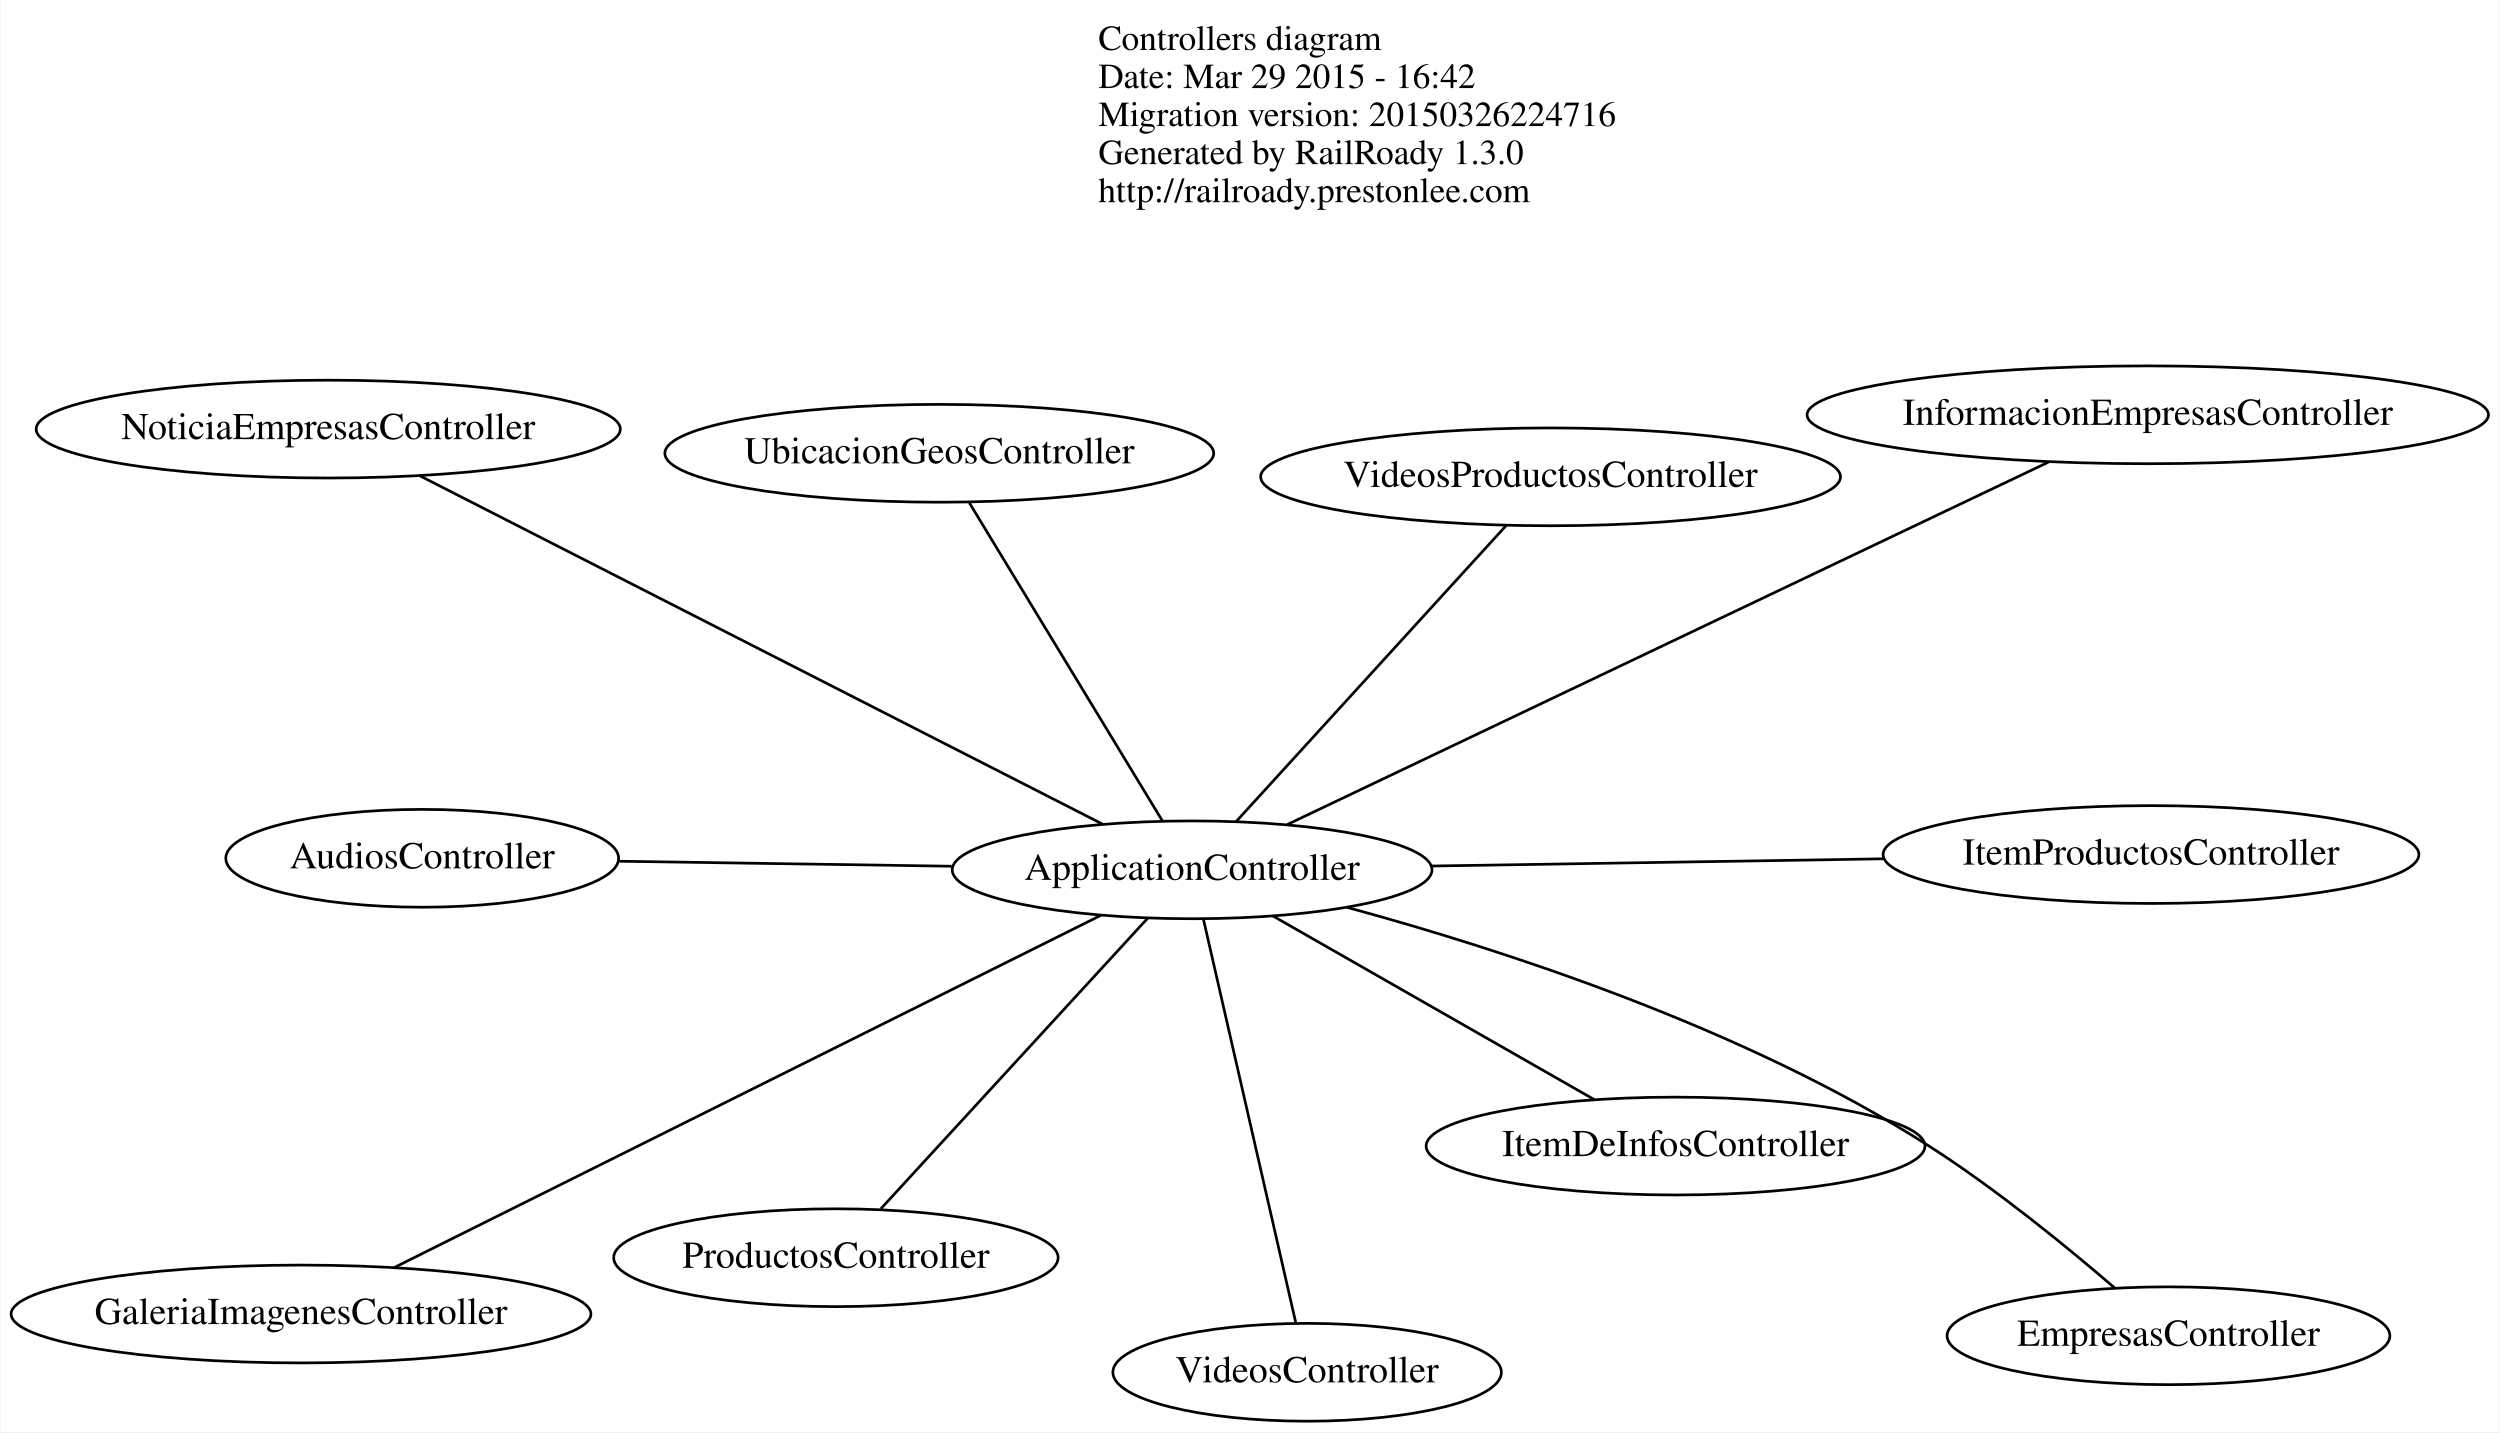
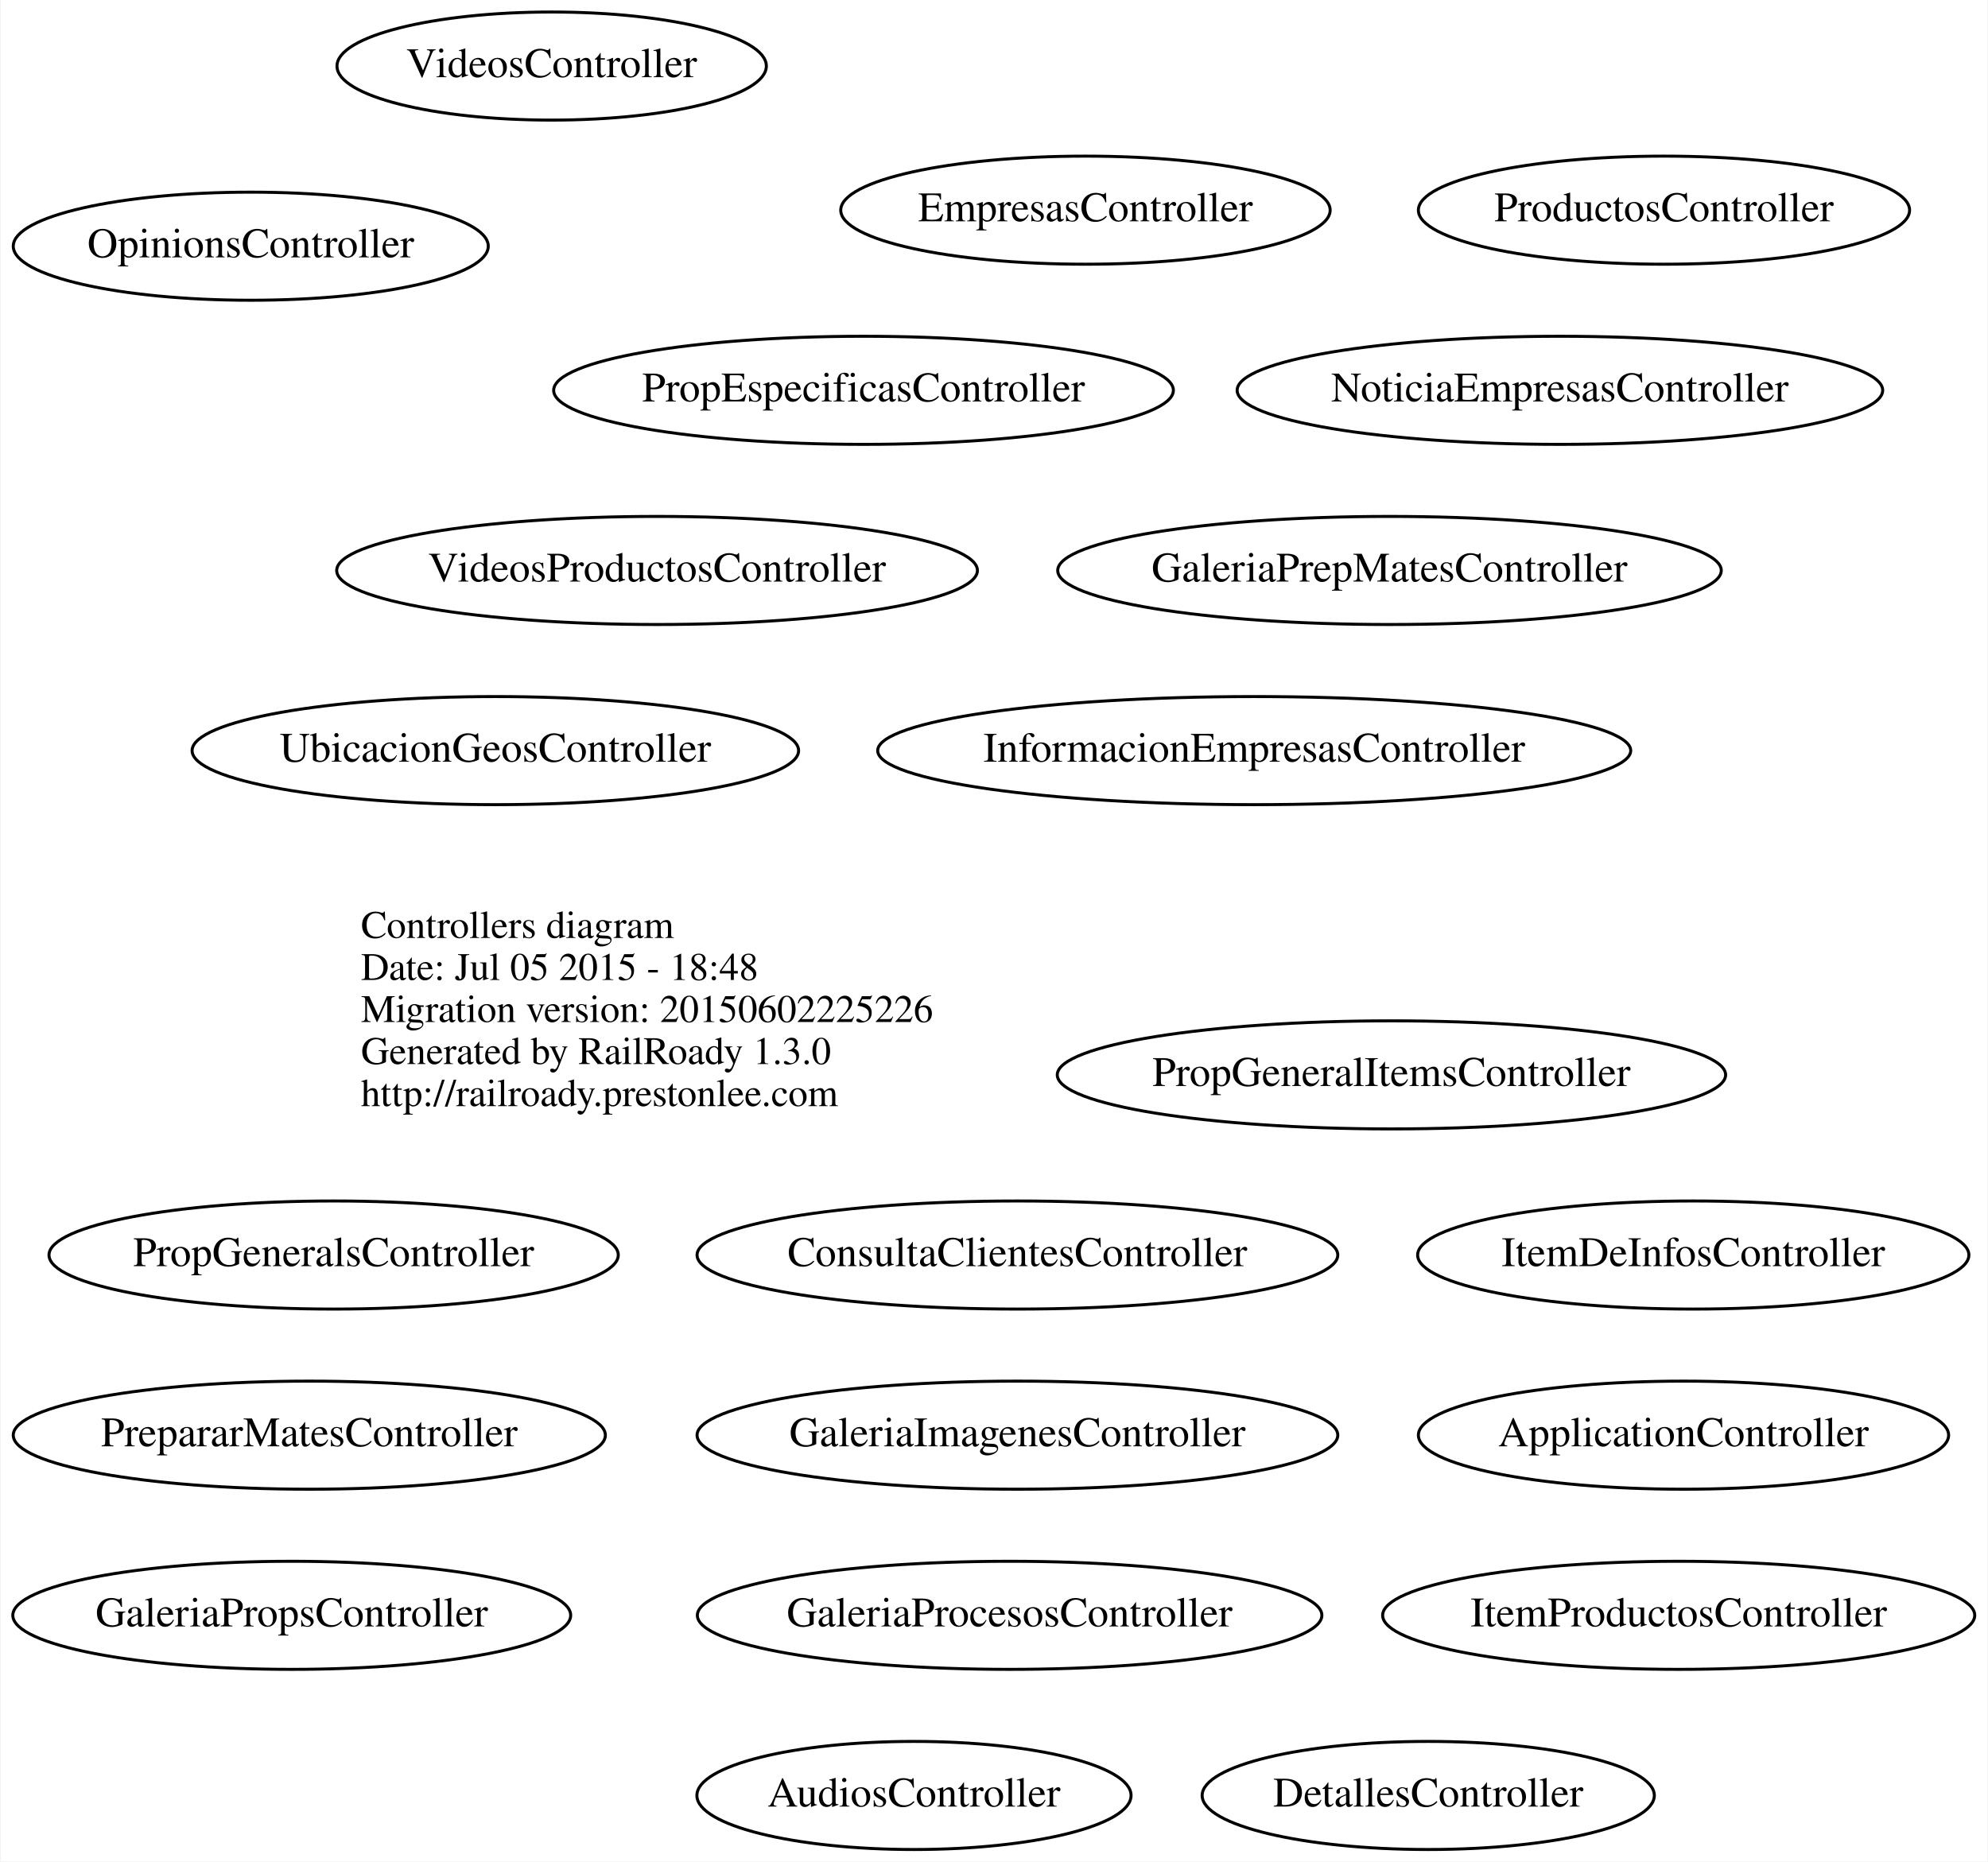
- <svg xmlns="http://www.w3.org/2000/svg" width="920pt" height="527pt" viewBox="0.00 0.00 919.64 527.00">
-   <g id="graph0" class="graph" transform="scale(1 1) rotate(0) translate(4 523)">
-     <polygon fill="white" stroke="none" points="-4,4 -4,-523 915.641,-523 915.641,4 -4,4" />
+ <svg xmlns="http://www.w3.org/2000/svg" width="662pt" height="620pt" viewBox="0.00 0.00 661.58 620.00">
+   <g id="graph0" class="graph" transform="scale(1 1) rotate(0) translate(4 616)">
+     <polygon fill="white" stroke="none" points="-4,4 -4,-616 657.582,-616 657.582,4 -4,4" />
    <g id="node1" class="node">
-       <text text-anchor="start" x="400" y="-504.6" font-family="Times,serif" font-size="13.00">Controllers diagram</text>
-       <text text-anchor="start" x="400" y="-490.6" font-family="Times,serif" font-size="13.00">Date: Mar 29 2015 - 16:42</text>
-       <text text-anchor="start" x="400" y="-476.6" font-family="Times,serif" font-size="13.00">Migration version: 20150326224716</text>
-       <text text-anchor="start" x="400" y="-462.6" font-family="Times,serif" font-size="13.00">Generated by RailRoady 1.3.0</text>
-       <text text-anchor="start" x="400" y="-448.6" font-family="Times,serif" font-size="13.00">http://railroady.prestonlee.com</text>
+       <text text-anchor="start" x="116" y="-303.6" font-family="Times,serif" font-size="13.00">Controllers diagram</text>
+       <text text-anchor="start" x="116" y="-289.6" font-family="Times,serif" font-size="13.00">Date: Jul 05 2015 - 18:48</text>
+       <text text-anchor="start" x="116" y="-275.6" font-family="Times,serif" font-size="13.00">Migration version: 20150602225226</text>
+       <text text-anchor="start" x="116" y="-261.6" font-family="Times,serif" font-size="13.00">Generated by RailRoady 1.3.0</text>
+       <text text-anchor="start" x="116" y="-247.6" font-family="Times,serif" font-size="13.00">http://railroady.prestonlee.com</text>
    </g>
    <g id="node2" class="node">
-       <ellipse fill="none" stroke="black" cx="151.192" cy="-207.145" rx="72.287" ry="18" />
-       <text text-anchor="middle" x="151.192" y="-203.445" font-family="Times,serif" font-size="14.00">AudiosController</text>
+       <ellipse fill="none" stroke="black" cx="300.144" cy="-18" rx="72.287" ry="18" />
+       <text text-anchor="middle" x="300.144" y="-14.3" font-family="Times,serif" font-size="14.00">AudiosController</text>
    </g>
    <g id="node3" class="node">
-       <ellipse fill="none" stroke="black" cx="787.385" cy="-208.527" rx="98.583" ry="18" />
-       <text text-anchor="middle" x="787.385" y="-204.827" font-family="Times,serif" font-size="14.00">ItemProductosController</text>
+       <ellipse fill="none" stroke="black" cx="106.892" cy="-198" rx="94.783" ry="18" />
+       <text text-anchor="middle" x="106.892" y="-194.3" font-family="Times,serif" font-size="14.00">PropGeneralsController</text>
    </g>
    <g id="node4" class="node">
-       <ellipse fill="none" stroke="black" cx="476.844" cy="-18" rx="71.487" ry="18" />
-       <text text-anchor="middle" x="476.844" y="-14.3" font-family="Times,serif" font-size="14.00">VideosController</text>
+       <ellipse fill="none" stroke="black" cx="79.293" cy="-534" rx="79.087" ry="18" />
+       <text text-anchor="middle" x="79.293" y="-530.3" font-family="Times,serif" font-size="14.00">OpinionsController</text>
    </g>
    <g id="node5" class="node">
-       <ellipse fill="none" stroke="black" cx="341.476" cy="-356.189" rx="100.983" ry="18" />
-       <text text-anchor="middle" x="341.476" y="-352.489" font-family="Times,serif" font-size="14.00">UbicacionGeosController</text>
+       <ellipse fill="none" stroke="black" cx="554.791" cy="-78" rx="98.583" ry="18" />
+       <text text-anchor="middle" x="554.791" y="-74.3" font-family="Times,serif" font-size="14.00">ItemProductosController</text>
    </g>
    <g id="node6" class="node">
-       <ellipse fill="none" stroke="black" cx="786.202" cy="-370.352" rx="125.378" ry="18" />
-       <text text-anchor="middle" x="786.202" y="-366.652" font-family="Times,serif" font-size="14.00">InformacionEmpresasController</text>
+       <ellipse fill="none" stroke="black" cx="334.591" cy="-198" rx="106.681" ry="18" />
+       <text text-anchor="middle" x="334.591" y="-194.3" font-family="Times,serif" font-size="14.00">ConsultaClientesController</text>
    </g>
    <g id="node7" class="node">
-       <ellipse fill="none" stroke="black" cx="566.435" cy="-347.521" rx="106.681" ry="18" />
-       <text text-anchor="middle" x="566.435" y="-343.821" font-family="Times,serif" font-size="14.00">VideosProductosController</text>
+       <ellipse fill="none" stroke="black" cx="459.14" cy="-258" rx="111.28" ry="18" />
+       <text text-anchor="middle" x="459.14" y="-254.3" font-family="Times,serif" font-size="14.00">PropGeneralItemsController</text>
    </g>
    <g id="node8" class="node">
-       <ellipse fill="none" stroke="black" cx="303.432" cy="-60.162" rx="81.786" ry="18" />
-       <text text-anchor="middle" x="303.432" y="-56.462" font-family="Times,serif" font-size="14.00">ProductosController</text>
+       <ellipse fill="none" stroke="black" cx="471.393" cy="-18" rx="75.287" ry="18" />
+       <text text-anchor="middle" x="471.393" y="-14.3" font-family="Times,serif" font-size="14.00">DetallesController</text>
    </g>
    <g id="node9" class="node">
-       <ellipse fill="none" stroke="black" cx="434.517" cy="-202.902" rx="88.284" ry="18" />
-       <text text-anchor="middle" x="434.517" y="-199.202" font-family="Times,serif" font-size="14.00">ApplicationController</text>
-     </g>
-     <g id="edge1" class="edge">
-       <path fill="none" stroke="black" d="M346.037,-204.227C306.582,-204.818 260.689,-205.505 223.357,-206.064" />
-     </g>
-     <g id="edge2" class="edge">
-       <path fill="none" stroke="black" d="M522.651,-204.307C573.174,-205.113 636.713,-206.126 688.878,-206.957" />
-     </g>
-     <g id="edge3" class="edge">
-       <path fill="none" stroke="black" d="M438.653,-184.836C446.745,-149.487 464.586,-71.547 472.691,-36.139" />
-     </g>
-     <g id="edge4" class="edge">
-       <path fill="none" stroke="black" d="M423.662,-220.786C405.83,-250.165 370.525,-308.331 352.55,-337.944" />
-     </g>
-     <g id="edge5" class="edge">
-       <path fill="none" stroke="black" d="M469.524,-219.57C536.414,-251.419 681.768,-320.627 749.762,-353.001" />
-     </g>
-     <g id="edge6" class="edge">
-       <path fill="none" stroke="black" d="M450.693,-220.635C476.011,-248.392 524.727,-301.798 550.127,-329.643" />
-     </g>
-     <g id="edge7" class="edge">
-       <path fill="none" stroke="black" d="M418.18,-185.113C393.061,-157.76 345.218,-105.663 319.975,-78.176" />
+       <ellipse fill="none" stroke="black" cx="458.49" cy="-426" rx="110.48" ry="18" />
+       <text text-anchor="middle" x="458.49" y="-422.3" font-family="Times,serif" font-size="14.00">GaleriaPrepMatesController</text>
    </g>
    <g id="node10" class="node">
-       <ellipse fill="none" stroke="black" cx="106.591" cy="-39.446" rx="106.681" ry="18" />
-       <text text-anchor="middle" x="106.591" y="-35.746" font-family="Times,serif" font-size="14.00">GaleriaImagenesController</text>
-     </g>
-     <g id="edge8" class="edge">
-       <path fill="none" stroke="black" d="M400.965,-186.178C338.281,-154.933 204.038,-88.019 140.833,-56.514" />
+       <ellipse fill="none" stroke="black" cx="179.494" cy="-594" rx="71.487" ry="18" />
+       <text text-anchor="middle" x="179.494" y="-590.3" font-family="Times,serif" font-size="14.00">VideosController</text>
    </g>
    <g id="node11" class="node">
-       <ellipse fill="none" stroke="black" cx="793.816" cy="-31.442" rx="81.486" ry="18" />
-       <text text-anchor="middle" x="793.816" y="-27.742" font-family="Times,serif" font-size="14.00">EmpresasController</text>
-     </g>
-     <g id="edge9" class="edge">
-       <path fill="none" stroke="black" d="M491.459,-189.107C548.655,-173.575 637.806,-144.692 705.668,-101.275 730.501,-85.386 756.707,-63.945 774.026,-49.03" />
+       <ellipse fill="none" stroke="black" cx="160.741" cy="-366" rx="100.983" ry="18" />
+       <text text-anchor="middle" x="160.741" y="-362.3" font-family="Times,serif" font-size="14.00">UbicacionGeosController</text>
    </g>
    <g id="node12" class="node">
-       <ellipse fill="none" stroke="black" cx="612.426" cy="-101.253" rx="91.784" ry="18" />
-       <text text-anchor="middle" x="612.426" y="-97.553" font-family="Times,serif" font-size="14.00">ItemDeInfosController</text>
-     </g>
-     <g id="edge10" class="edge">
-       <path fill="none" stroke="black" d="M464.295,-185.888C497.136,-167.124 549.671,-137.108 582.551,-118.322" />
+       <ellipse fill="none" stroke="black" cx="413.439" cy="-366" rx="125.378" ry="18" />
+       <text text-anchor="middle" x="413.439" y="-362.3" font-family="Times,serif" font-size="14.00">InformacionEmpresasController</text>
    </g>
    <g id="node13" class="node">
-       <ellipse fill="none" stroke="black" cx="116.618" cy="-365.094" rx="107.482" ry="18" />
-       <text text-anchor="middle" x="116.618" y="-361.394" font-family="Times,serif" font-size="14.00">NoticiaEmpresasController</text>
+       <ellipse fill="none" stroke="black" cx="214.591" cy="-426" rx="106.681" ry="18" />
+       <text text-anchor="middle" x="214.591" y="-422.3" font-family="Times,serif" font-size="14.00">VideosProductosController</text>
    </g>
-     <g id="edge11" class="edge">
-       <path fill="none" stroke="black" d="M401.694,-219.649C340.935,-250.648 211.556,-316.657 150.218,-347.951" />
+     <g id="node14" class="node">
+       <ellipse fill="none" stroke="black" cx="92.942" cy="-78" rx="92.883" ry="18" />
+       <text text-anchor="middle" x="92.942" y="-74.3" font-family="Times,serif" font-size="14.00">GaleriaPropsController</text>
+     </g>
+     <g id="node15" class="node">
+       <ellipse fill="none" stroke="black" cx="549.893" cy="-546" rx="81.786" ry="18" />
+       <text text-anchor="middle" x="549.893" y="-542.3" font-family="Times,serif" font-size="14.00">ProductosController</text>
+     </g>
+     <g id="node16" class="node">
+       <ellipse fill="none" stroke="black" cx="556.392" cy="-138" rx="88.284" ry="18" />
+       <text text-anchor="middle" x="556.392" y="-134.3" font-family="Times,serif" font-size="14.00">ApplicationController</text>
+     </g>
+     <g id="node17" class="node">
+       <ellipse fill="none" stroke="black" cx="283.341" cy="-486" rx="103.182" ry="18" />
+       <text text-anchor="middle" x="283.341" y="-482.3" font-family="Times,serif" font-size="14.00">PropEspecificasController</text>
+     </g>
+     <g id="node18" class="node">
+       <ellipse fill="none" stroke="black" cx="334.591" cy="-138" rx="106.681" ry="18" />
+       <text text-anchor="middle" x="334.591" y="-134.3" font-family="Times,serif" font-size="14.00">GaleriaImagenesController</text>
+     </g>
+     <g id="node19" class="node">
+       <ellipse fill="none" stroke="black" cx="357.243" cy="-546" rx="81.486" ry="18" />
+       <text text-anchor="middle" x="357.243" y="-542.3" font-family="Times,serif" font-size="14.00">EmpresasController</text>
+     </g>
+     <g id="node20" class="node">
+       <ellipse fill="none" stroke="black" cx="559.642" cy="-198" rx="91.784" ry="18" />
+       <text text-anchor="middle" x="559.642" y="-194.3" font-family="Times,serif" font-size="14.00">ItemDeInfosController</text>
+     </g>
+     <g id="node21" class="node">
+       <ellipse fill="none" stroke="black" cx="515.24" cy="-486" rx="107.482" ry="18" />
+       <text text-anchor="middle" x="515.24" y="-482.3" font-family="Times,serif" font-size="14.00">NoticiaEmpresasController</text>
+     </g>
+     <g id="node22" class="node">
+       <ellipse fill="none" stroke="black" cx="98.791" cy="-138" rx="98.583" ry="18" />
+       <text text-anchor="middle" x="98.791" y="-134.3" font-family="Times,serif" font-size="14.00">PrepararMatesController</text>
+     </g>
+     <g id="node23" class="node">
+       <ellipse fill="none" stroke="black" cx="331.991" cy="-78" rx="103.982" ry="18" />
+       <text text-anchor="middle" x="331.991" y="-74.3" font-family="Times,serif" font-size="14.00">GaleriaProcesosController</text>
    </g>
  </g>
</svg>
